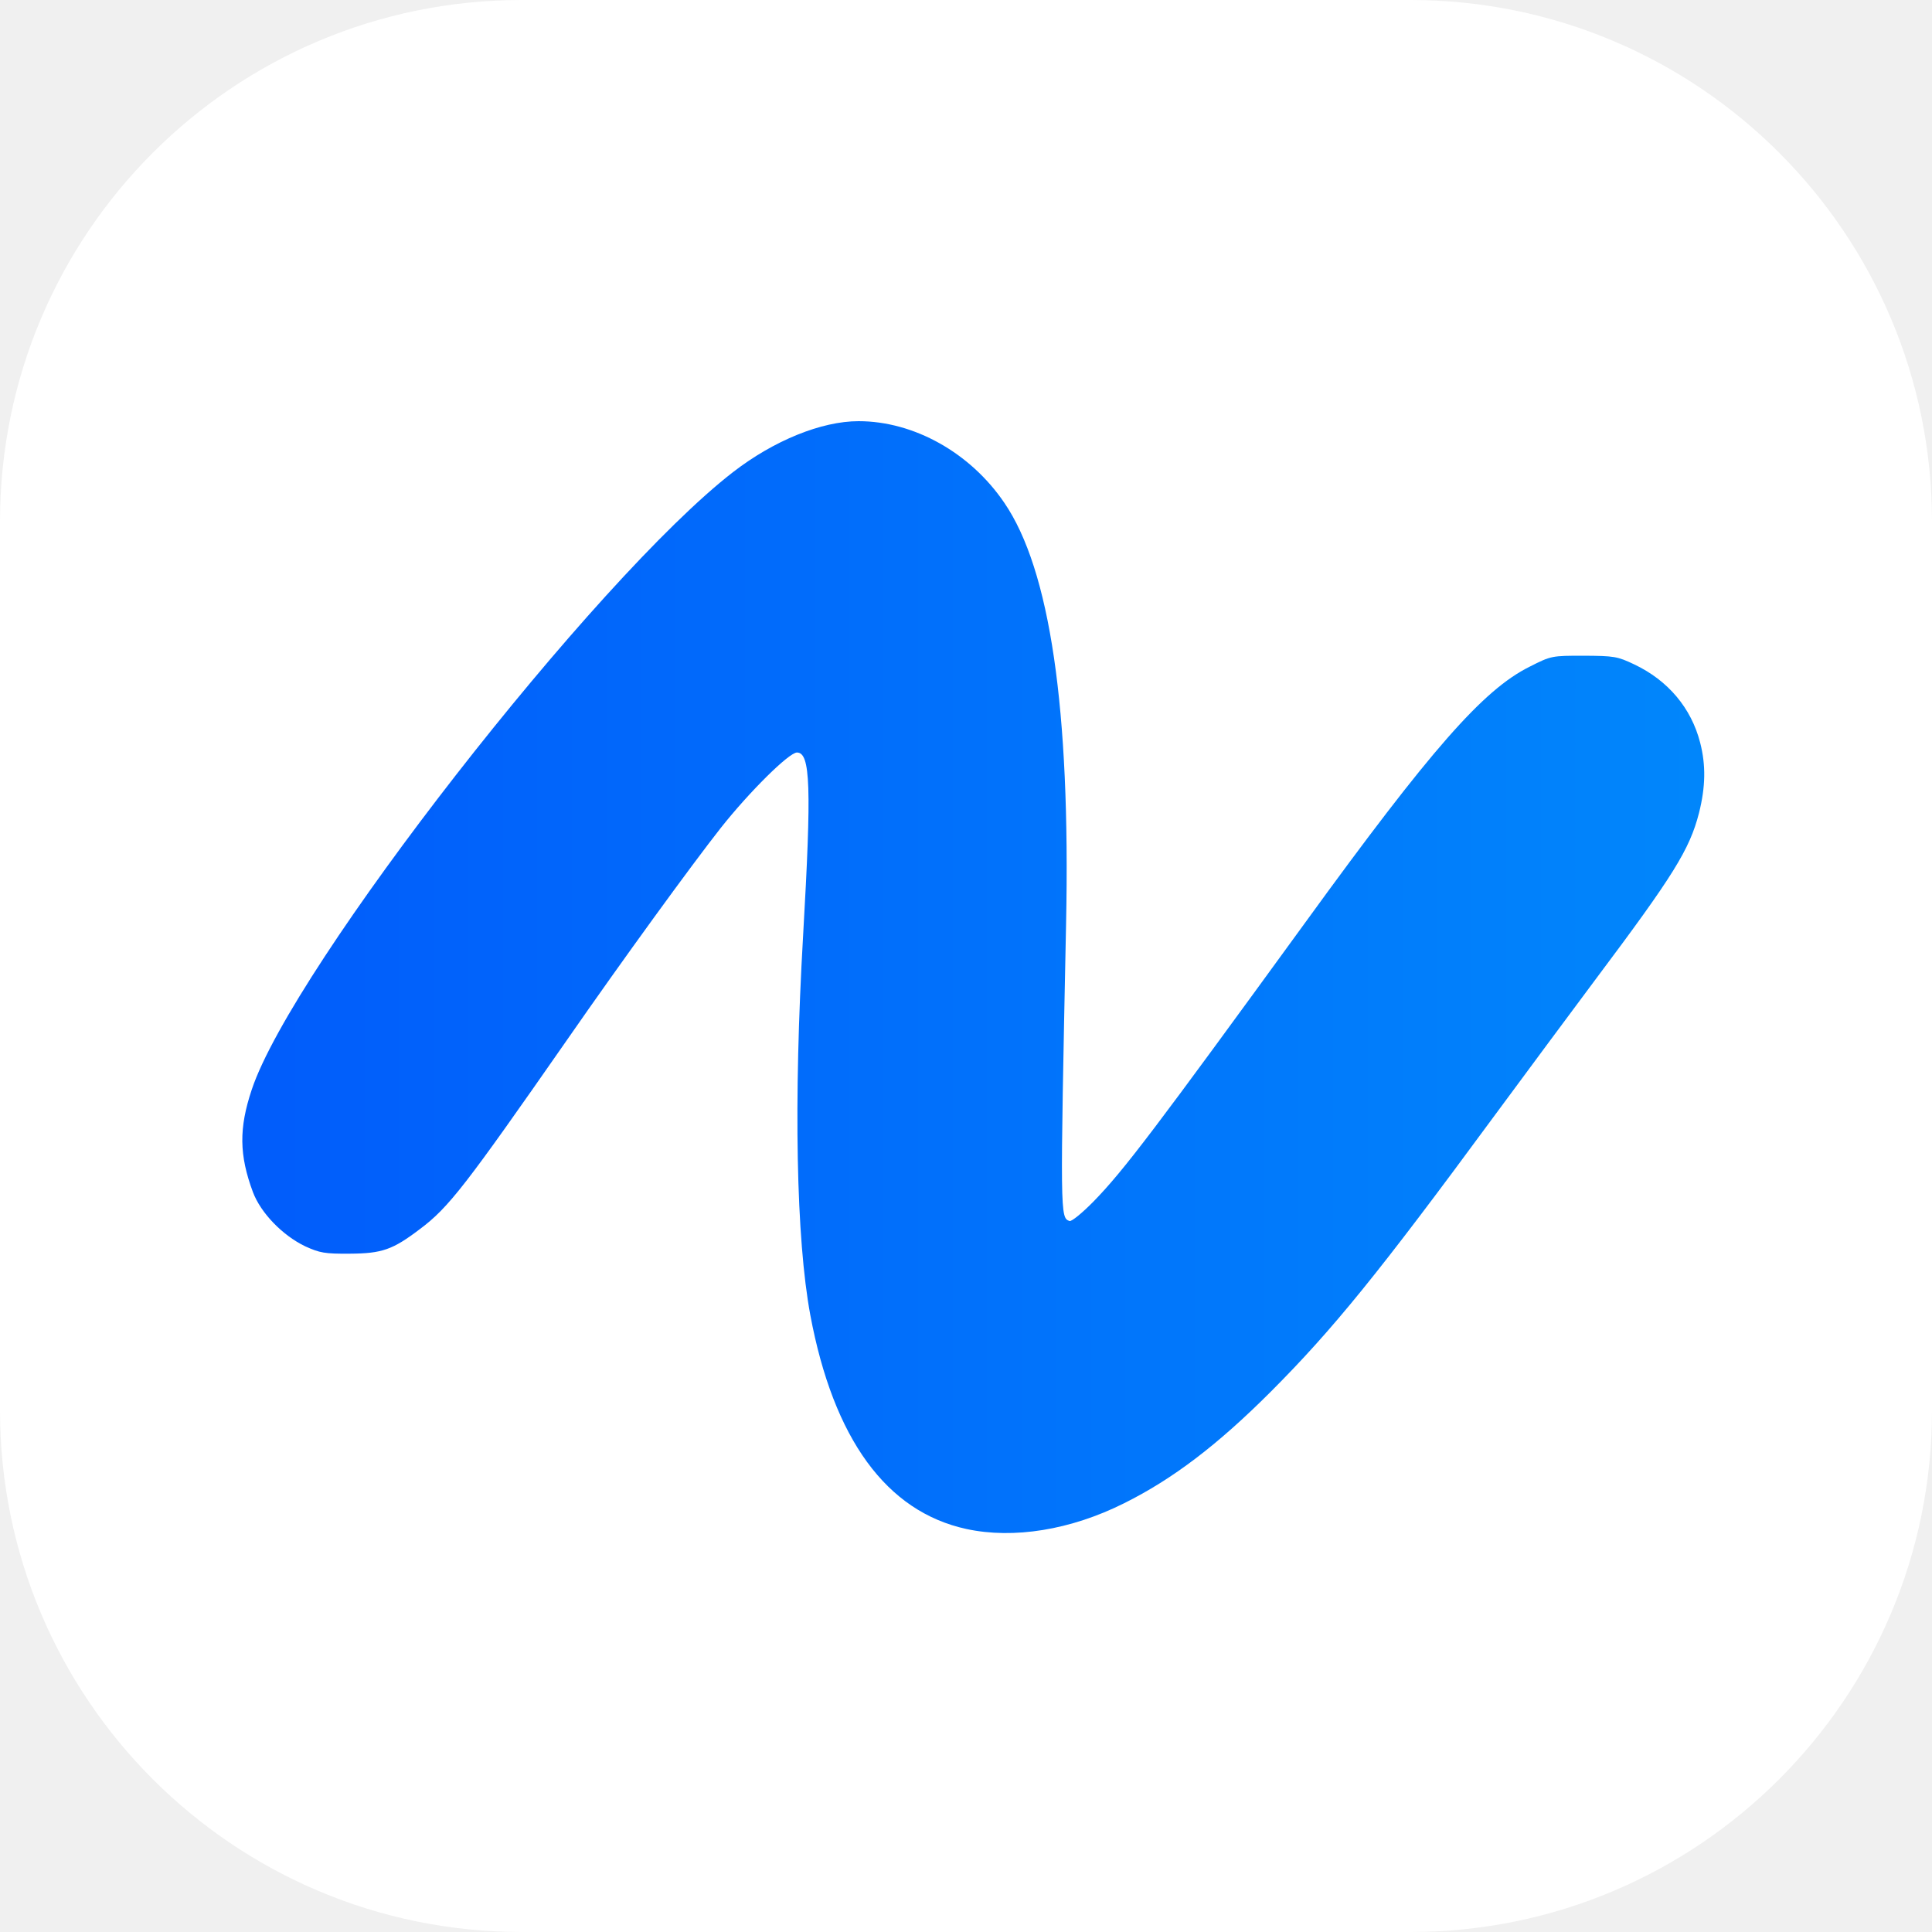
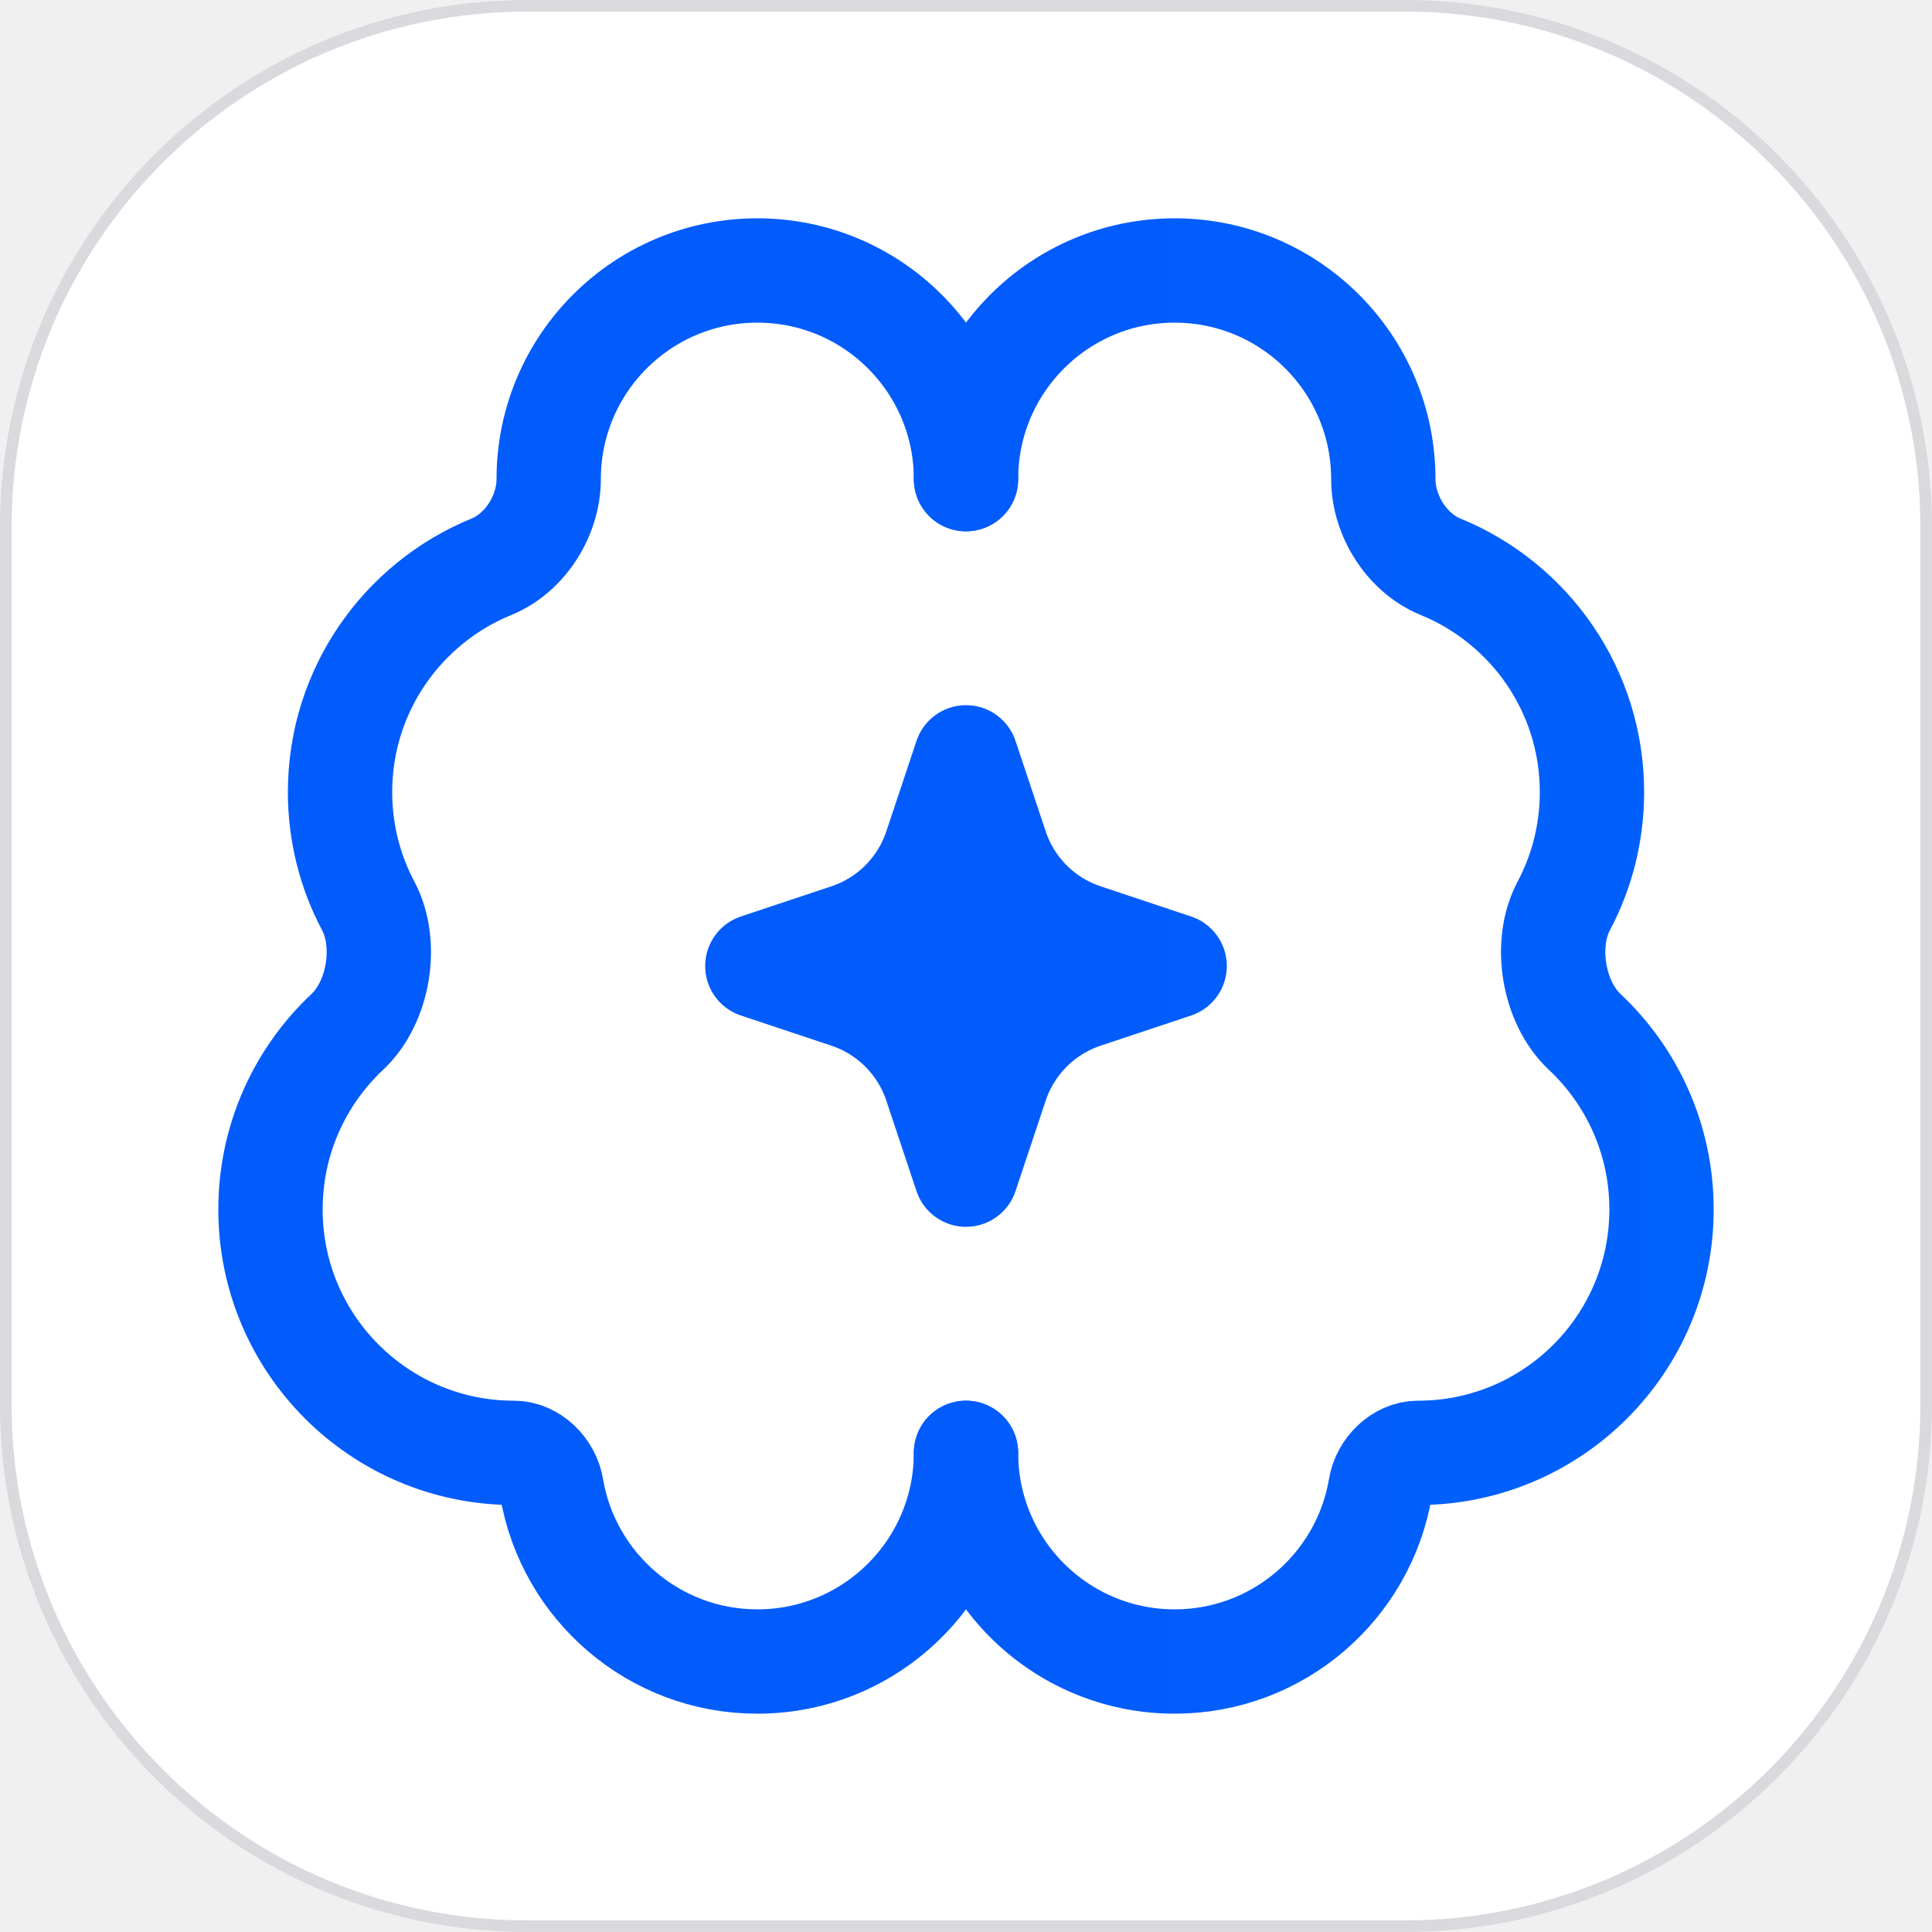
<svg xmlns="http://www.w3.org/2000/svg" viewBox="0 0 100 100">
  <defs>
-     <linearGradient id="nm" gradientUnits="userSpaceOnUse" x1="12.6" y1="50" x2="87.8" y2="50">
+     <linearGradient id="nm-gradient" gradientUnits="userSpaceOnUse" x1="14" y1="50" x2="86" y2="50">
      <stop offset="0" stop-color="#015CFB" />
      <stop offset="1" stop-color="#0186FB" />
    </linearGradient>
  </defs>
-   <rect width="100" height="100" rx="27" ry="27" fill="#FFFFFF" />
-   <path d="M50.02 79.14C45.88 78.24 43.14 74.48 41.94 68.06C41.21 64.11 41.07 57.03 41.57 48.4C42.01 40.73 41.95 38.95 41.25 38.95C40.84 38.95 38.78 40.99 37.31 42.85C35.79 44.78 32.24 49.66 29.36 53.81C24.1 61.36 23.23 62.5 21.73 63.62C20.32 64.69 19.77 64.88 18.1 64.89C16.81 64.9 16.55 64.85 15.8 64.51C14.63 63.95 13.5 62.79 13.09 61.7C12.38 59.79 12.36 58.4 13.03 56.4C15.13 50.07 30.84 29.92 37.95 24.43C40.06 22.8 42.52 21.8 44.44 21.8C47.3 21.8 50.22 23.43 51.98 26.02C54.35 29.48 55.41 36.71 55.18 47.82C54.87 62.95 54.87 63.03 55.36 63.2C55.47 63.23 56.02 62.78 56.6 62.19C58.17 60.58 59.77 58.46 67.56 47.75C74.06 38.79 76.77 35.7 79.17 34.51C80.29 33.94 80.32 33.94 81.98 33.94C83.54 33.95 83.71 33.97 84.59 34.39C86.34 35.22 87.54 36.65 88.0 38.44C88.3 39.61 88.28 40.72 87.94 42.08C87.45 43.98 86.62 45.31 82.58 50.7C81.37 52.32 78.99 55.53 77.3 57.82C71.35 65.91 68.99 68.81 65.78 72.03C63.02 74.79 60.71 76.55 58.18 77.81C55.42 79.19 52.47 79.67 50.02 79.14Z" fill="url(#nm)" />
+   <rect x="0.3" y="0.3" width="99.4" height="99.4" rx="27" ry="27" fill="#FFFFFF" stroke="#D9D9DE" stroke-width="0.6" />
+   <g transform="translate(6.8 6.8) scale(3.6)">
+     <path d="M12 5C12 3.343 10.657 2 9 2C7.343 2 6 3.343 6 5C6 5.524 5.662 6.062 5.177 6.26C3.9 6.781 3 8.035 3 9.5C3 10.091 3.147 10.649 3.406 11.137C3.696 11.684 3.557 12.523 3.105 12.947C2.425 13.585 2 14.493 2 15.5C2 17.433 3.567 19 5.5 19C5.764 19 5.998 19.238 6.041 19.498C6.279 20.918 7.513 22 9 22C10.657 22 12 20.657 12 19" fill="none" stroke="url(#nm-gradient)" stroke-width="1.5" stroke-linecap="round" stroke-linejoin="round" />
+     <path d="M12 5C12 3.343 13.343 2 15 2C16.657 2 18 3.343 18 5C18 5.524 18.338 6.062 18.823 6.26C20.1 6.781 21 8.035 21 9.5C21 10.091 20.853 10.649 20.594 11.137C20.304 11.684 20.443 12.523 20.895 12.947C21.575 13.585 22 14.493 22 15.5C22 17.433 20.433 19 18.5 19C18.236 19 18.002 19.238 17.959 19.498C17.721 20.918 16.487 22 15 22C13.343 22 12 20.657 12 19" fill="none" stroke="url(#nm-gradient)" stroke-width="1.5" stroke-linecap="round" stroke-linejoin="round" />
+     <path d="M12 10.125V12M12 12V13.875M12 12H10.5M12 12H13.5M15 12L13.699 11.566C13.101 11.367 12.633 10.898 12.434 10.301L12 9L11.566 10.301C11.367 10.899 10.899 11.367 10.301 11.566L9 12L10.301 12.434C10.899 12.633 11.367 13.101 11.566 13.699L12 15L12.434 13.699C12.633 13.101 13.101 12.633 13.699 12.434L15 12Z" fill="none" stroke="url(#nm-gradient)" stroke-width="1.5" stroke-linecap="round" stroke-linejoin="round" />
+   </g>
</svg>
